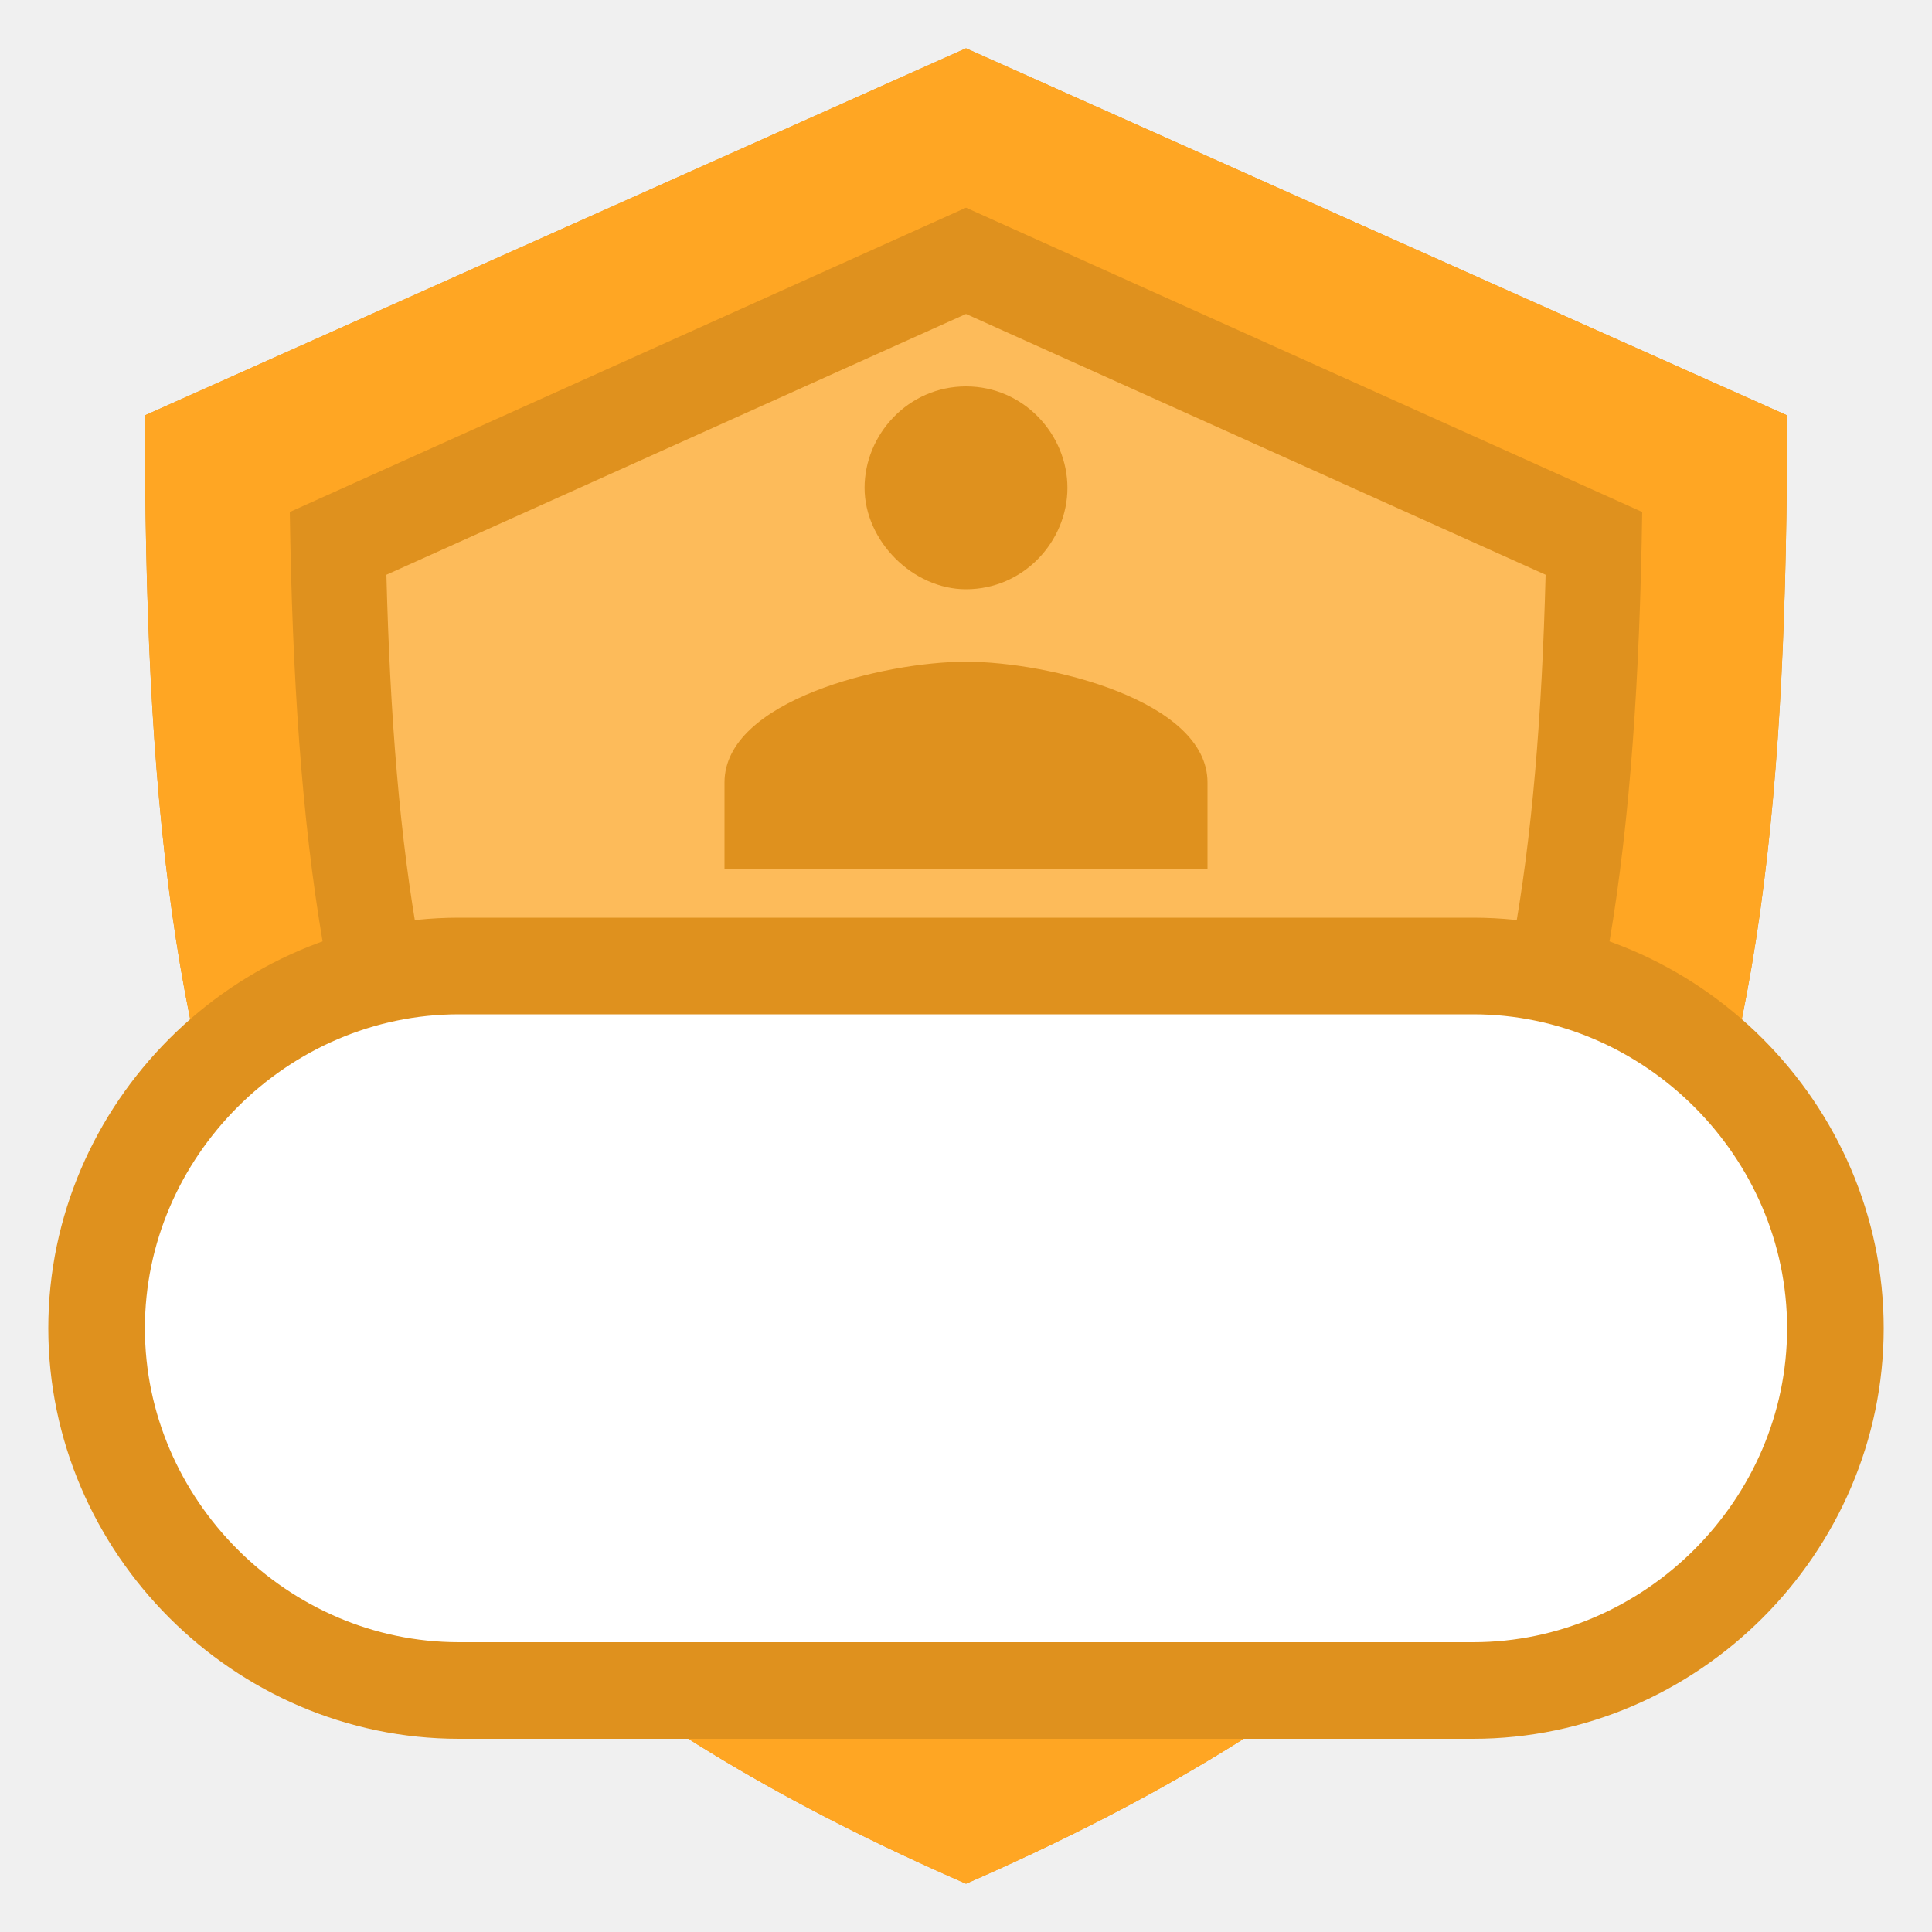
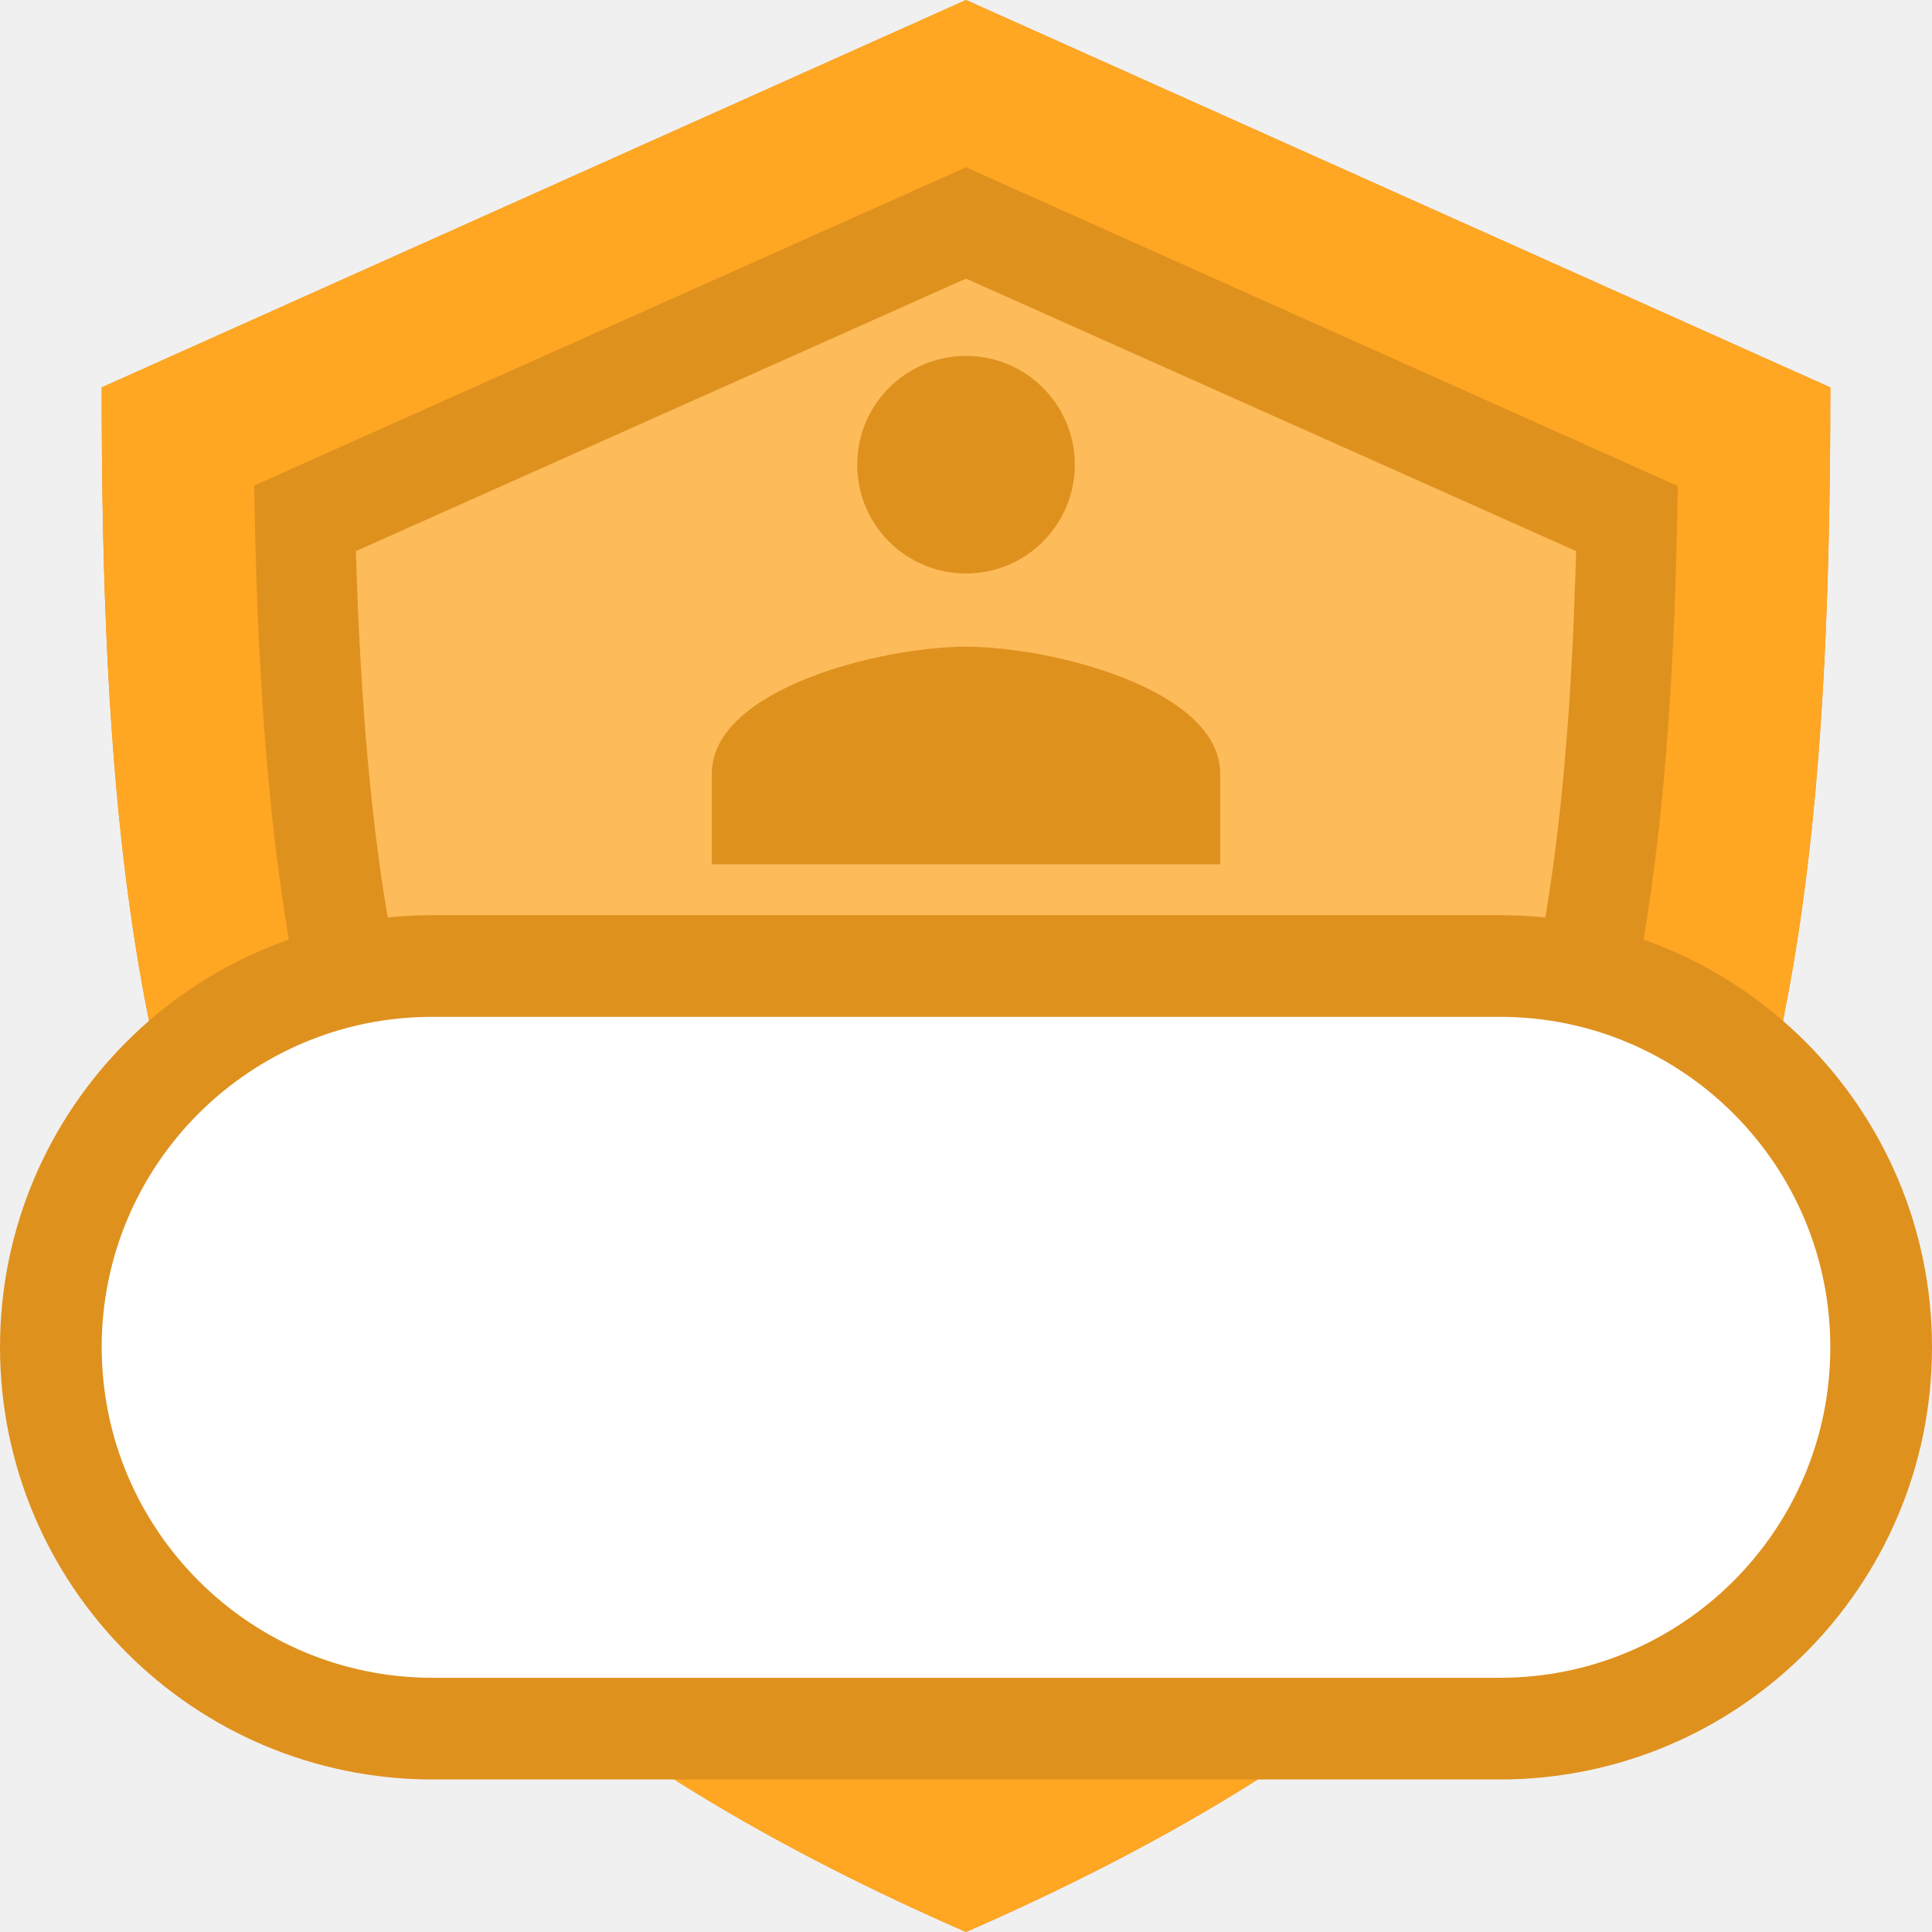
- <svg xmlns="http://www.w3.org/2000/svg" version="1.1" id="Layer_1" x="0px" y="0px" viewBox="0 0 40 40" enable-background="new 0 0 40 40" xml:space="preserve">
-   <g>
-     <g>
-       <path fill="#FDBB5A" d="M-23.7,36.3c-12-5.5-14.3-12.5-14.5-26l14.5-6.5l14.5,6.5C-9.4,23.8-11.7,30.7-23.7,36.3z" />
-       <path fill="#DF911E" d="M-23.7,6.5l12,5.4c-0.3,11.6-2.6,17-12,21.7c-9.4-4.6-11.7-10-12-21.7L-23.7,6.5 M-23.7,1l-17,7.6    c0,15.2,2.1,23.9,17,30.4c14.9-6.5,17-15.1,17-30.4L-23.7,1L-23.7,1z" />
-     </g>
-     <g>
-       <path fill="#FFA623" d="M-23.7,4.3l14,6.3c-0.2,13.6-2.7,19.9-14,25.2c-11.3-5.3-13.8-11.5-14-25.2L-23.7,4.3 M-23.7,1l-17,7.6    c0,15.2,2.1,23.9,17,30.4c14.9-6.5,17-15.1,17-30.4L-23.7,1L-23.7,1z" />
-     </g>
-     <path fill-rule="evenodd" clip-rule="evenodd" fill="#DF911E" d="M-23.7,8c-1.2,0-2.1,1-2.1,2.1s1,2.1,2.1,2.1c1.2,0,2.1-1,2.1-2.1   S-22.5,8-23.7,8 M-23.7,13.7c-1.7,0-5,0.8-5,2.5V18h10v-1.8C-18.7,14.5-22.1,13.7-23.7,13.7" />
-     <path fill-rule="evenodd" clip-rule="evenodd" fill="#DF911E" d="M-15.4,16.1l-0.9,0.5c-0.5,0.3-0.8,0-0.7-0.5l0.2-1.1l-0.8-0.8   c-0.4-0.4-0.2-0.8,0.3-0.9l1-0.2l0.5-1c0.2-0.5,0.6-0.5,0.9,0l0.5,1l1,0.2c0.5,0.1,0.7,0.5,0.3,0.9L-14,15l0.2,1.1   c0.1,0.5-0.2,0.8-0.7,0.5L-15.4,16.1z" />
-     <path fill-rule="evenodd" clip-rule="evenodd" fill="#DF911E" d="M-32,16.1l-0.9,0.5c-0.5,0.3-0.8,0-0.7-0.5l0.2-1.1l-0.8-0.8   c-0.4-0.4-0.2-0.8,0.3-0.9l1-0.2l0.5-1c0.2-0.5,0.6-0.5,0.9,0l0.5,1l1,0.2c0.5,0.1,0.7,0.5,0.3,0.9l-0.8,0.8l0.2,1.1   c0.1,0.5-0.2,0.8-0.7,0.5L-32,16.1z" />
-     <path fill-rule="evenodd" clip-rule="evenodd" fill="none" d="M-41.7,27.5c0-4.1,3.4-7.5,7.5-7.5h21c4.1,0,7.5,3.4,7.5,7.5   c0,4.1-3.4,7.5-7.5,7.5h-21C-38.4,35-41.7,31.6-41.7,27.5z" />
-     <path fill="#FFFFFF" stroke="#DF911E" stroke-width="2" stroke-miterlimit="10" d="M-41.7,27.5c0-4.1,3.4-7.5,7.5-7.5h21   c4.1,0,7.5,3.4,7.5,7.5c0,4.1-3.4,7.5-7.5,7.5h-21C-38.4,35-41.7,31.6-41.7,27.5z" />
-     <text transform="matrix(1 0 0 1 -30.3699 32)" fill="#E7A226" font-family="'Roboto-Bold'" font-size="12px">3k</text>
-   </g>
-   <g>
-     <path fill="#C2C2C2" d="M-23.7,82.4c-12-5.5-14.3-12.5-14.5-26l14.5-6.5l14.5,6.5C-9.4,70-11.7,76.9-23.7,82.4z" />
-     <path fill="#8D8D8D" d="M-23.7,52.6l12,5.4c-0.3,11.6-2.6,17-12,21.7c-9.4-4.6-11.7-10-12-21.7L-23.7,52.6 M-23.7,47.2l-17,7.6   c0,15.2,2.1,23.9,17,30.4c14.9-6.5,17-15.1,17-30.4L-23.7,47.2L-23.7,47.2z" />
-   </g>
-   <g>
-     <path fill="#AFAFAF" d="M-23.7,50.5l14,6.3c-0.2,13.6-2.7,19.9-14,25.2c-11.3-5.3-13.8-11.5-14-25.2L-23.7,50.5 M-23.7,47.2   l-17,7.6c0,15.2,2.1,23.9,17,30.4c14.9-6.5,17-15.1,17-30.4L-23.7,47.2L-23.7,47.2z" />
-   </g>
-   <path fill-rule="evenodd" clip-rule="evenodd" fill="#8D8D8D" d="M-23.7,54.2c-1.2,0-2.1,1-2.1,2.1c0,1.2,1,2.1,2.1,2.1  c1.2,0,2.1-1,2.1-2.1C-21.6,55.1-22.5,54.2-23.7,54.2 M-23.7,59.9c-1.7,0-5,0.8-5,2.5v1.8h10v-1.8C-18.7,60.7-22.1,59.9-23.7,59.9" />
-   <path fill-rule="evenodd" clip-rule="evenodd" fill="#8D8D8D" d="M-15.4,62.3l-0.9,0.5c-0.5,0.3-0.8,0-0.7-0.5l0.2-1.1l-0.8-0.8  c-0.4-0.4-0.2-0.8,0.3-0.9l1-0.2l0.5-1c0.2-0.5,0.6-0.5,0.9,0l0.5,1l1,0.2c0.5,0.1,0.7,0.5,0.3,0.9l-0.8,0.8l0.2,1.1  c0.1,0.5-0.2,0.8-0.7,0.5L-15.4,62.3z" />
-   <path fill-rule="evenodd" clip-rule="evenodd" fill="#8D8D8D" d="M-32,62.3l-0.9,0.5c-0.5,0.3-0.8,0-0.7-0.5l0.2-1.1l-0.8-0.8  c-0.4-0.4-0.2-0.8,0.3-0.9l1-0.2l0.5-1c0.2-0.5,0.6-0.5,0.9,0l0.5,1l1,0.2c0.5,0.1,0.7,0.5,0.3,0.9l-0.8,0.8l0.2,1.1  c0.1,0.5-0.2,0.8-0.7,0.5L-32,62.3z" />
-   <path fill-rule="evenodd" clip-rule="evenodd" fill="none" d="M-41.7,73.7c0-4.1,3.4-7.5,7.5-7.5h21c4.1,0,7.5,3.4,7.5,7.5  c0,4.1-3.4,7.5-7.5,7.5h-21C-38.4,81.2-41.7,77.8-41.7,73.7z" />
-   <path fill="#FFFFFF" stroke="#8D8D8D" stroke-width="2" stroke-miterlimit="10" d="M-41.7,73.7c0-4.1,3.4-7.5,7.5-7.5h21  c4.1,0,7.5,3.4,7.5,7.5c0,4.1-3.4,7.5-7.5,7.5h-21C-38.4,81.2-41.7,77.8-41.7,73.7z" />
-   <text transform="matrix(1 0 0 1 -34.0494 78.1667)" fill="#8D8D8D" font-family="'Roboto-Bold'" font-size="12px">782</text>
-   <g>
-     <path fill="#EA8C31" d="M-23.7,127.7c-12-5.5-14.3-12.5-14.5-26l14.5-6.5l14.5,6.5C-9.4,115.2-11.7,122.1-23.7,127.7z" />
-     <path fill="#B36213" d="M-23.7,97.9l12,5.4c-0.3,11.6-2.6,17-12,21.7c-9.4-4.6-11.7-10-12-21.7L-23.7,97.9 M-23.7,92.4l-17,7.6   c0,15.2,2.1,23.9,17,30.4c14.9-6.5,17-15.1,17-30.4L-23.7,92.4L-23.7,92.4z" />
-   </g>
-   <g>
-     <path fill="#D77A20" d="M-23.7,95.7l14,6.3c-0.2,13.6-2.7,19.9-14,25.2c-11.3-5.3-13.8-11.5-14-25.2L-23.7,95.7 M-23.7,92.4   l-17,7.6c0,15.2,2.1,23.9,17,30.4c14.9-6.5,17-15.1,17-30.4L-23.7,92.4L-23.7,92.4z" />
-   </g>
-   <path fill-rule="evenodd" clip-rule="evenodd" fill="#B36213" d="M-23.7,99.4c-1.2,0-2.1,1-2.1,2.1c0,1.2,1,2.1,2.1,2.1  c1.2,0,2.1-1,2.1-2.1C-21.6,100.4-22.5,99.4-23.7,99.4 M-23.7,105.1c-1.7,0-5,0.8-5,2.5v1.8h10v-1.8  C-18.7,106-22.1,105.1-23.7,105.1" />
-   <path fill-rule="evenodd" clip-rule="evenodd" fill="#B36213" d="M-15.4,107.6l-0.9,0.5c-0.5,0.3-0.8,0-0.7-0.5l0.2-1.1l-0.8-0.8  c-0.4-0.4-0.2-0.8,0.3-0.9l1-0.2l0.5-1c0.2-0.5,0.6-0.5,0.9,0l0.5,1l1,0.2c0.5,0.1,0.7,0.5,0.3,0.9l-0.8,0.8l0.2,1.1  c0.1,0.5-0.2,0.8-0.7,0.5L-15.4,107.6z" />
-   <path fill-rule="evenodd" clip-rule="evenodd" fill="#B36213" d="M-32,107.6l-0.9,0.5c-0.5,0.3-0.8,0-0.7-0.5l0.2-1.1l-0.8-0.8  c-0.4-0.4-0.2-0.8,0.3-0.9l1-0.2l0.5-1c0.2-0.5,0.6-0.5,0.9,0l0.5,1l1,0.2c0.5,0.1,0.7,0.5,0.3,0.9l-0.8,0.8l0.2,1.1  c0.1,0.5-0.2,0.8-0.7,0.5L-32,107.6z" />
-   <path fill-rule="evenodd" clip-rule="evenodd" fill="none" d="M-41.7,118.9c0-4.1,3.4-7.5,7.5-7.5h21c4.1,0,7.5,3.4,7.5,7.5  c0,4.1-3.4,7.5-7.5,7.5h-21C-38.4,126.4-41.7,123.1-41.7,118.9z" />
-   <path fill="#FFFFFF" stroke="#B36213" stroke-width="2" stroke-miterlimit="10" d="M-41.7,118.9c0-4.1,3.4-7.5,7.5-7.5h21  c4.1,0,7.5,3.4,7.5,7.5c0,4.1-3.4,7.5-7.5,7.5h-21C-38.4,126.4-41.7,123.1-41.7,118.9z" />
-   <text transform="matrix(1 0 0 1 -30.607 123.4167)" fill="#B36213" font-family="'Roboto-Bold'" font-size="12px">16</text>
-   <g>
-     <path fill="#EA8C31" d="M20,127.7c-12-5.5-14.3-12.5-14.5-26L20,95.2l14.5,6.5C34.3,115.2,32,122.1,20,127.7z" />
-     <path fill="#B36213" d="M20,97.9l12,5.4c-0.3,11.6-2.6,17-12,21.7c-9.4-4.6-11.7-10-12-21.7L20,97.9 M20,92.4L3,100   c0,15.2,2.1,23.9,17,30.4c14.9-6.5,17-15.1,17-30.4L20,92.4L20,92.4z" />
-   </g>
-   <g>
-     <path fill="#D77A20" d="M20,95.7l14,6.3c-0.2,13.6-2.7,19.9-14,25.2C8.7,121.8,6.2,115.6,6,102L20,95.7 M20,92.4L3,100   c0,15.2,2.1,23.9,17,30.4c14.9-6.5,17-15.1,17-30.4L20,92.4L20,92.4z" />
-   </g>
-   <path fill-rule="evenodd" clip-rule="evenodd" fill="#B36213" d="M20,99.4c-1.2,0-2.1,1-2.1,2.1c0,1.2,1,2.1,2.1,2.1  c1.2,0,2.1-1,2.1-2.1C22.1,100.4,21.2,99.4,20,99.4 M20,105.1c-1.7,0-5,0.8-5,2.5v1.8h10v-1.8C25,106,21.7,105.1,20,105.1" />
-   <path fill-rule="evenodd" clip-rule="evenodd" fill="none" d="M2,118.9c0-4.1,3.4-7.5,7.5-7.5h21c4.1,0,7.5,3.4,7.5,7.5  c0,4.1-3.4,7.5-7.5,7.5h-21C5.4,126.4,2,123.1,2,118.9z" />
-   <path fill="#FFFFFF" stroke="#B36213" stroke-width="2" stroke-miterlimit="10" d="M2,118.9c0-4.1,3.4-7.5,7.5-7.5h21  c4.1,0,7.5,3.4,7.5,7.5c0,4.1-3.4,7.5-7.5,7.5h-21C5.4,126.4,2,123.1,2,118.9z" />
-   <g>
-     <path fill="#C2C2C2" d="M20,82.4C8,76.9,5.7,70,5.5,56.4L20,49.9l14.5,6.5C34.3,70,32,76.9,20,82.4z" />
-     <path fill="#8D8D8D" d="M20,52.6L32,58c-0.3,11.6-2.6,17-12,21.7C10.6,75,8.3,69.6,8,58L20,52.6 M20,47.2L3,54.8   C3,70,5.1,78.6,20,85.2C34.9,78.6,37,70,37,54.8L20,47.2L20,47.2z" />
-   </g>
-   <g>
-     <path fill="#AFAFAF" d="M20,50.5l14,6.3c-0.2,13.6-2.7,19.9-14,25.2C8.7,76.6,6.2,70.4,6,56.7L20,50.5 M20,47.2L3,54.8   C3,70,5.1,78.6,20,85.2C34.9,78.6,37,70,37,54.8L20,47.2L20,47.2z" />
-   </g>
-   <path fill-rule="evenodd" clip-rule="evenodd" fill="#8D8D8D" d="M20,54.2c-1.2,0-2.1,1-2.1,2.1c0,1.2,1,2.1,2.1,2.1  c1.2,0,2.1-1,2.1-2.1C22.1,55.1,21.2,54.2,20,54.2 M20,59.9c-1.7,0-5,0.8-5,2.5v1.8h10v-1.8C25,60.7,21.7,59.9,20,59.9" />
-   <path fill-rule="evenodd" clip-rule="evenodd" fill="none" d="M2,73.7c0-4.1,3.4-7.5,7.5-7.5h21c4.1,0,7.5,3.4,7.5,7.5  c0,4.1-3.4,7.5-7.5,7.5h-21C5.4,81.2,2,77.8,2,73.7z" />
-   <path fill="#FFFFFF" stroke="#8D8D8D" stroke-width="2" stroke-miterlimit="10" d="M2,73.7c0-4.1,3.4-7.5,7.5-7.5h21  c4.1,0,7.5,3.4,7.5,7.5c0,4.1-3.4,7.5-7.5,7.5h-21C5.4,81.2,2,77.8,2,73.7z" />
-   <g>
-     <path fill="#FDBB5A" d="M20,36.3C8,30.7,5.7,23.8,5.5,10.2L20,3.7l14.5,6.5C34.3,23.8,32,30.7,20,36.3z" />
-     <path fill="#DF911E" d="M20,6.5l12,5.4c-0.3,11.6-2.6,17-12,21.7c-9.4-4.6-11.7-10-12-21.7L20,6.5 M20,1L3,8.6   C3,23.9,5.1,32.5,20,39c14.9-6.5,17-15.1,17-30.4L20,1L20,1z" />
-   </g>
-   <g>
-     <path fill="#FFA623" d="M20,4.3l14,6.3c-0.2,13.6-2.7,19.9-14,25.2C8.7,30.4,6.2,24.2,6,10.6L20,4.3 M20,1L3,8.6   C3,23.9,5.1,32.5,20,39c14.9-6.5,17-15.1,17-30.4L20,1L20,1z" />
-   </g>
-   <path fill-rule="evenodd" clip-rule="evenodd" fill="#DF911E" d="M20,8c-1.2,0-2.1,1-2.1,2.1s1,2.1,2.1,2.1c1.2,0,2.1-1,2.1-2.1  S21.2,8,20,8 M20,13.7c-1.7,0-5,0.8-5,2.5V18h10v-1.8C25,14.5,21.7,13.7,20,13.7" />
-   <path fill-rule="evenodd" clip-rule="evenodd" fill="none" d="M2,27.5C2,23.4,5.4,20,9.5,20h21c4.1,0,7.5,3.4,7.5,7.5  c0,4.1-3.4,7.5-7.5,7.5h-21C5.4,35,2,31.6,2,27.5z" />
-   <path fill="#FFFFFF" stroke="#DF911E" stroke-width="2" stroke-miterlimit="10" d="M2,27.5C2,23.4,5.4,20,9.5,20h21  c4.1,0,7.5,3.4,7.5,7.5c0,4.1-3.4,7.5-7.5,7.5h-21C5.4,35,2,31.6,2,27.5z" />
-   <g>
-     <path fill="#FDBB5A" d="M85.2,34.3c-11-5-12.4-10.2-12.5-22.7l12.5-5.8l12.5,5.8C97.6,24.1,96.2,29.3,85.2,34.3z" />
-     <path fill="#DF911E" d="M85.2,8.5l10,4.7c-0.1,10-1.3,14.2-10,18.3c-8.7-4.2-9.8-8.4-10-18.3L85.2,8.5 M85.2,3l-15,7   c0,14,1,21,15,27c14-6,15-13,15-27L85.2,3L85.2,3z" />
-   </g>
-   <path fill-rule="evenodd" clip-rule="evenodd" fill="#DF911E" d="M85.2,14C84,14,83,15,83,16.1s1,2.1,2.1,2.1c1.2,0,2.1-1,2.1-2.1  S86.4,14,85.2,14 M85.2,19.7c-1.7,0-5,0.8-5,2.5V24h10v-1.8C90.2,20.5,86.8,19.7,85.2,19.7" />
-   <g>
-     <path fill="#FFA623" d="M85.2,6.3l12,5.6c-0.1,11.9-1.5,17-12,21.8c-10.5-4.8-11.9-9.9-12-21.8L85.2,6.3 M85.2,3l-15,7   c0,14,1,21,15,27c14-6,15-13,15-27L85.2,3L85.2,3z" />
-   </g>
-   <g>
-     <path fill="#C2C2C2" d="M85.2,80.4c-11-5-12.4-10.2-12.5-22.7l12.5-5.8l12.5,5.8C97.6,70.2,96.2,75.5,85.2,80.4z" />
-     <path fill="#8D8D8D" d="M85.2,54.7l10,4.7c-0.1,10-1.3,14.2-10,18.3c-8.7-4.2-9.8-8.4-10-18.3L85.2,54.7 M85.2,49.2l-15,7   c0,14,1,21,15,27c14-6,15-13,15-27L85.2,49.2L85.2,49.2z" />
-   </g>
-   <path fill-rule="evenodd" clip-rule="evenodd" fill="#8D8D8D" d="M85.2,60.2c-1.2,0-2.1,1-2.1,2.1c0,1.2,1,2.1,2.1,2.1  c1.2,0,2.1-1,2.1-2.1C87.3,61.1,86.4,60.2,85.2,60.2 M85.2,65.9c-1.7,0-5,0.8-5,2.5v1.8h10v-1.8C90.2,66.7,86.8,65.9,85.2,65.9" />
-   <g>
-     <path fill="#AFAFAF" d="M85.2,52.5l12,5.6c-0.1,11.9-1.5,17-12,21.8c-10.5-4.8-11.9-9.9-12-21.8L85.2,52.5 M85.2,49.2l-15,7   c0,14,1,21,15,27c14-6,15-13,15-27L85.2,49.2L85.2,49.2z" />
-   </g>
-   <g>
-     <g>
-       <path fill="#EA8C31" d="M85.2,125.7c-11-5-12.4-10.2-12.5-22.7l12.5-5.8l12.5,5.8C97.6,115.5,96.2,120.7,85.2,125.7z" />
-       <path fill="#B36213" d="M85.2,99.9l10,4.7c-0.1,10-1.3,14.2-10,18.3c-8.7-4.2-9.8-8.4-10-18.3L85.2,99.9 M85.2,94.4l-15,7    c0,14,1,21,15,27c14-6,15-13,15-27L85.2,94.4L85.2,94.4z" />
-     </g>
-     <path fill-rule="evenodd" clip-rule="evenodd" fill="#B36213" d="M85.2,105.4c-1.2,0-2.1,1-2.1,2.1c0,1.2,1,2.1,2.1,2.1   c1.2,0,2.1-1,2.1-2.1C87.3,106.4,86.4,105.4,85.2,105.4 M85.2,111.1c-1.7,0-5,0.8-5,2.5v1.8h10v-1.8   C90.2,112,86.8,111.1,85.2,111.1" />
-     <g>
-       <path fill="#D77A20" d="M85.2,97.7l12,5.6c-0.1,11.9-1.5,17-12,21.8c-10.5-4.8-11.9-9.9-12-21.8L85.2,97.7 M85.2,94.4l-15,7    c0,14,1,21,15,27c14-6,15-13,15-27L85.2,94.4L85.2,94.4z" />
-     </g>
-   </g>
+ <svg xmlns="http://www.w3.org/2000/svg" id="Layer_1" data-name="Layer 1" viewBox="0 0 38 38">
+   <path d="M20,36.26C8,30.71,5.67,23.8,5.51,10.23L20,3.74l14.49,6.49C34.33,23.8,32,30.71,20,36.26Z" transform="translate(-1 -1)" fill="#fdbb5a" />
+   <path d="M20,6.48l12,5.36c-0.31,11.64-2.58,17-12,21.65-9.38-4.61-11.65-10-12-21.65L20,6.48M20,1L3,8.62C3,23.85,5.07,32.47,20,39,34.93,32.47,37,23.85,37,8.62L20,1h0Z" transform="translate(-1 -1)" fill="#df911e" />
+   <path d="M20,4.29l14,6.27c-0.2,13.64-2.66,19.87-14,25.15C8.68,30.43,6.21,24.19,6,10.55L20,4.29M20,1L3,8.62C3,23.85,5.07,32.47,20,39,34.93,32.47,37,23.85,37,8.62L20,1h0Z" transform="translate(-1 -1)" fill="#ffa623" />
+   <path d="M20,8a2.14,2.14,0,1,0,2.14,2.14A2.14,2.14,0,0,0,20,8m0,5.72c-1.67,0-5,.83-5,2.5V18H25V16.22c0-1.67-3.33-2.5-5-2.5" transform="translate(-1 -1)" fill="#df911e" fill-rule="evenodd" />
+   <path d="M2,27.5A7.5,7.5,0,0,1,9.5,20h21a7.5,7.5,0,1,1,0,15H9.5A7.51,7.51,0,0,1,2,27.5Z" transform="translate(-1 -1)" fill="none" fill-rule="evenodd" />
+   <path d="M2,27.5A7.5,7.5,0,0,1,9.5,20h21a7.5,7.5,0,1,1,0,15H9.5A7.51,7.51,0,0,1,2,27.5Z" transform="translate(-1 -1)" fill="#fff" stroke="#df911e" stroke-miterlimit="10" stroke-width="2" />
</svg>
